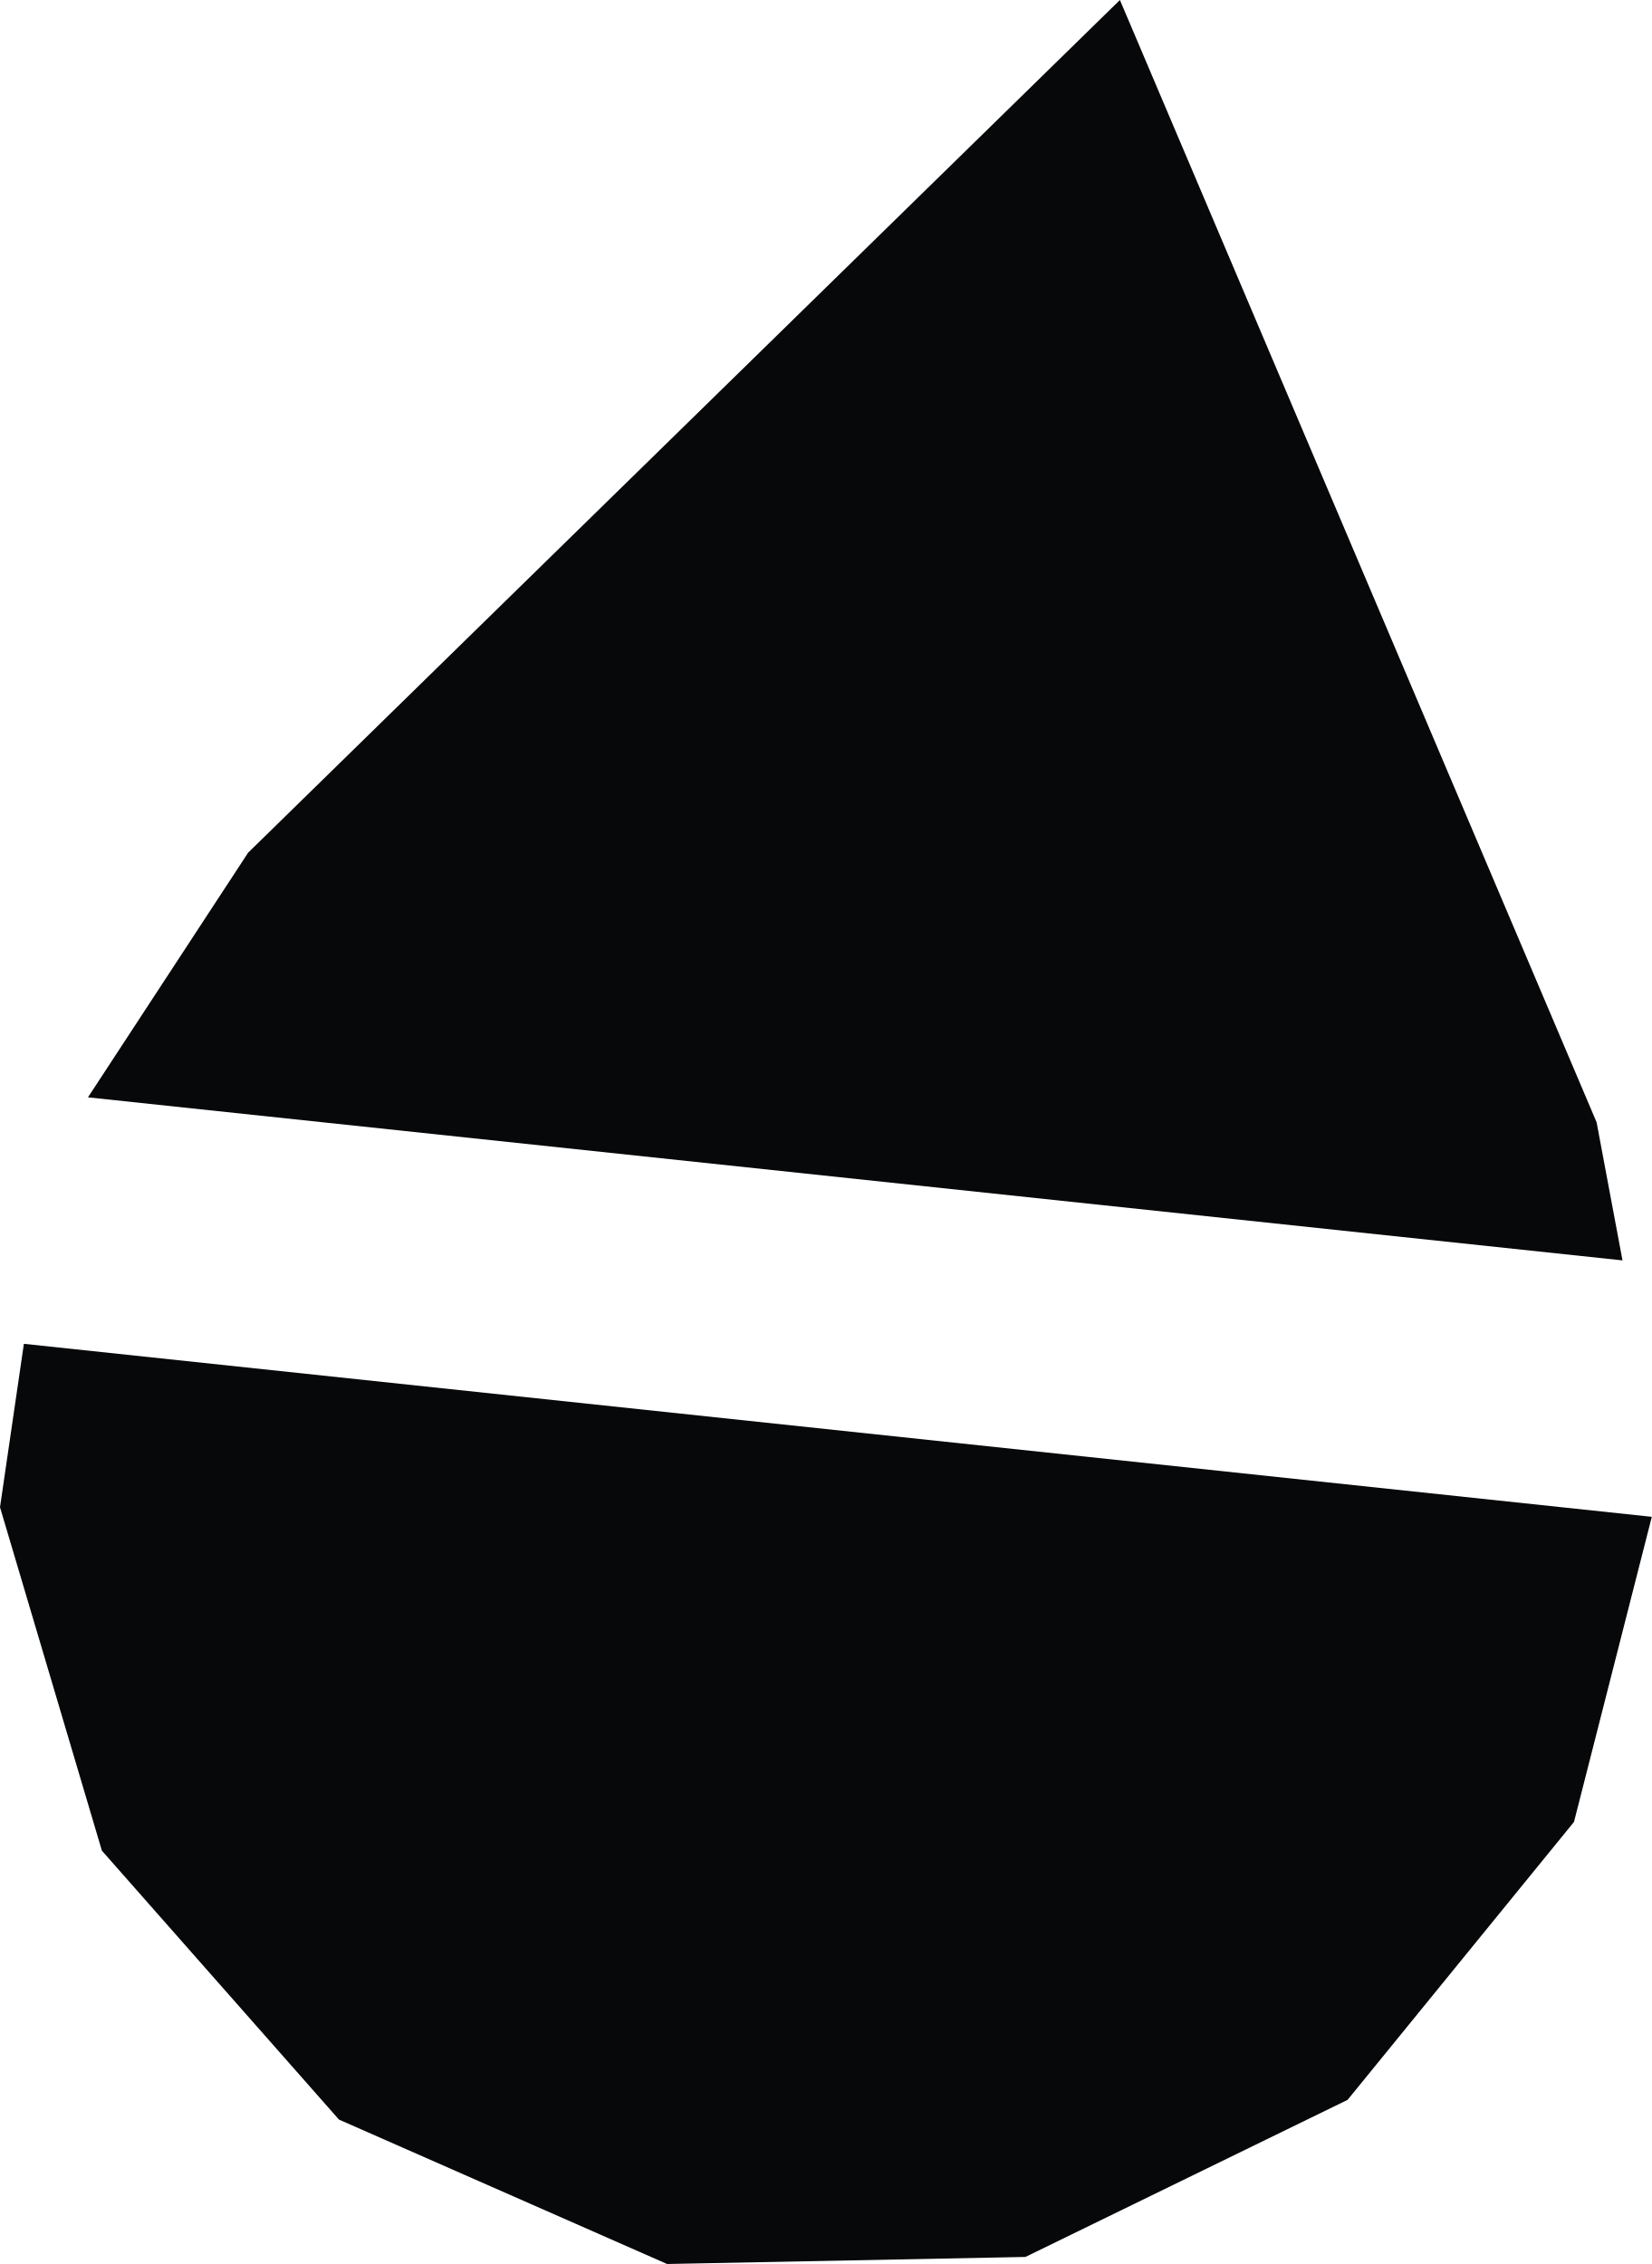
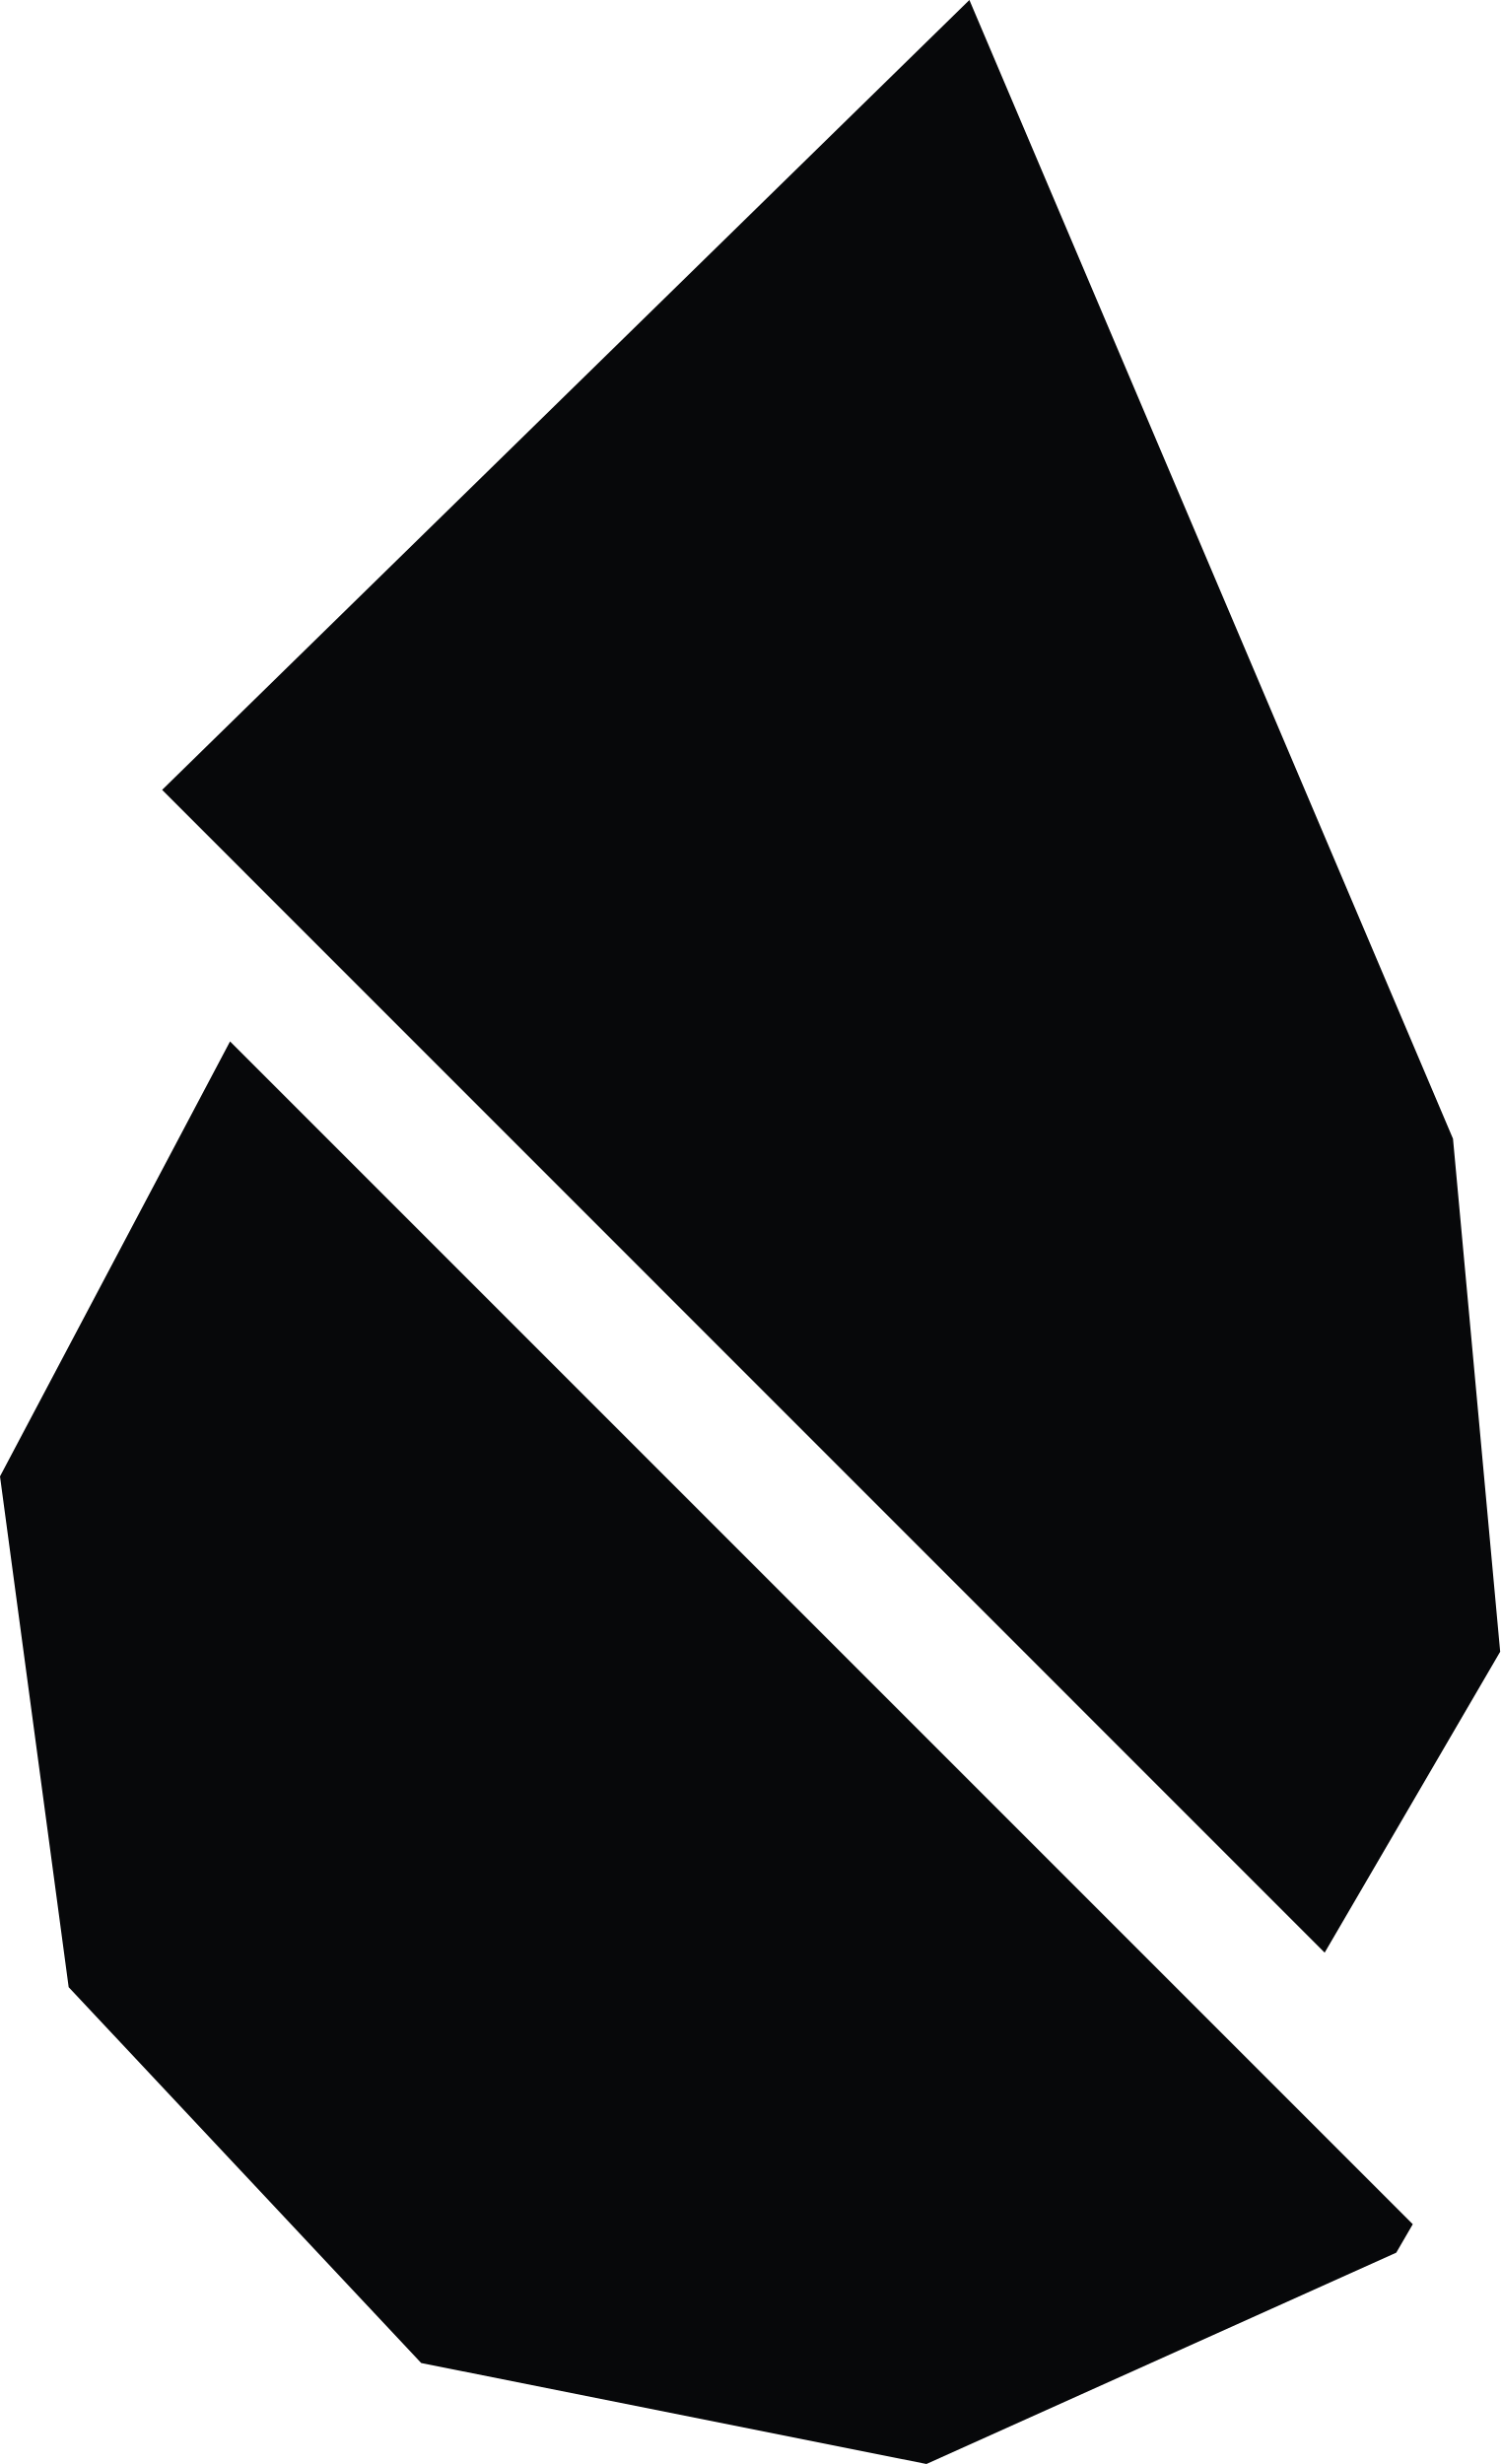
- <svg xmlns="http://www.w3.org/2000/svg" viewBox="0 0 91.27 125.11" role="img" aria-label="DRYKULT">
-   <path fill="#07080A" fill-rule="evenodd" d="M61.88 0L88.22 62.02L89.65 69.65L4.86 60.64L13.71 47.12ZM91.27 83.82L86.97 100.68L74.46 116.04L56.66 124.72L36.86 125.11L18.73 117.13L5.63 102.27L0 83.29L1.32 74.26Z" />
+ <svg xmlns="http://www.w3.org/2000/svg" viewBox="0 0 81.71 134.2" role="img" aria-label="DRYKULT">
+   <path fill="#07080A" fill-rule="evenodd" d="M52.8 0L79.14 62.02L81.71 89.96L72.15 106.35L8.83 43.02ZM76.95 121.14L76.05 122.69L50.46 134.2L22.94 128.7L3.74 108.23L0 80.41L12.53 56.72Z" />
</svg>
